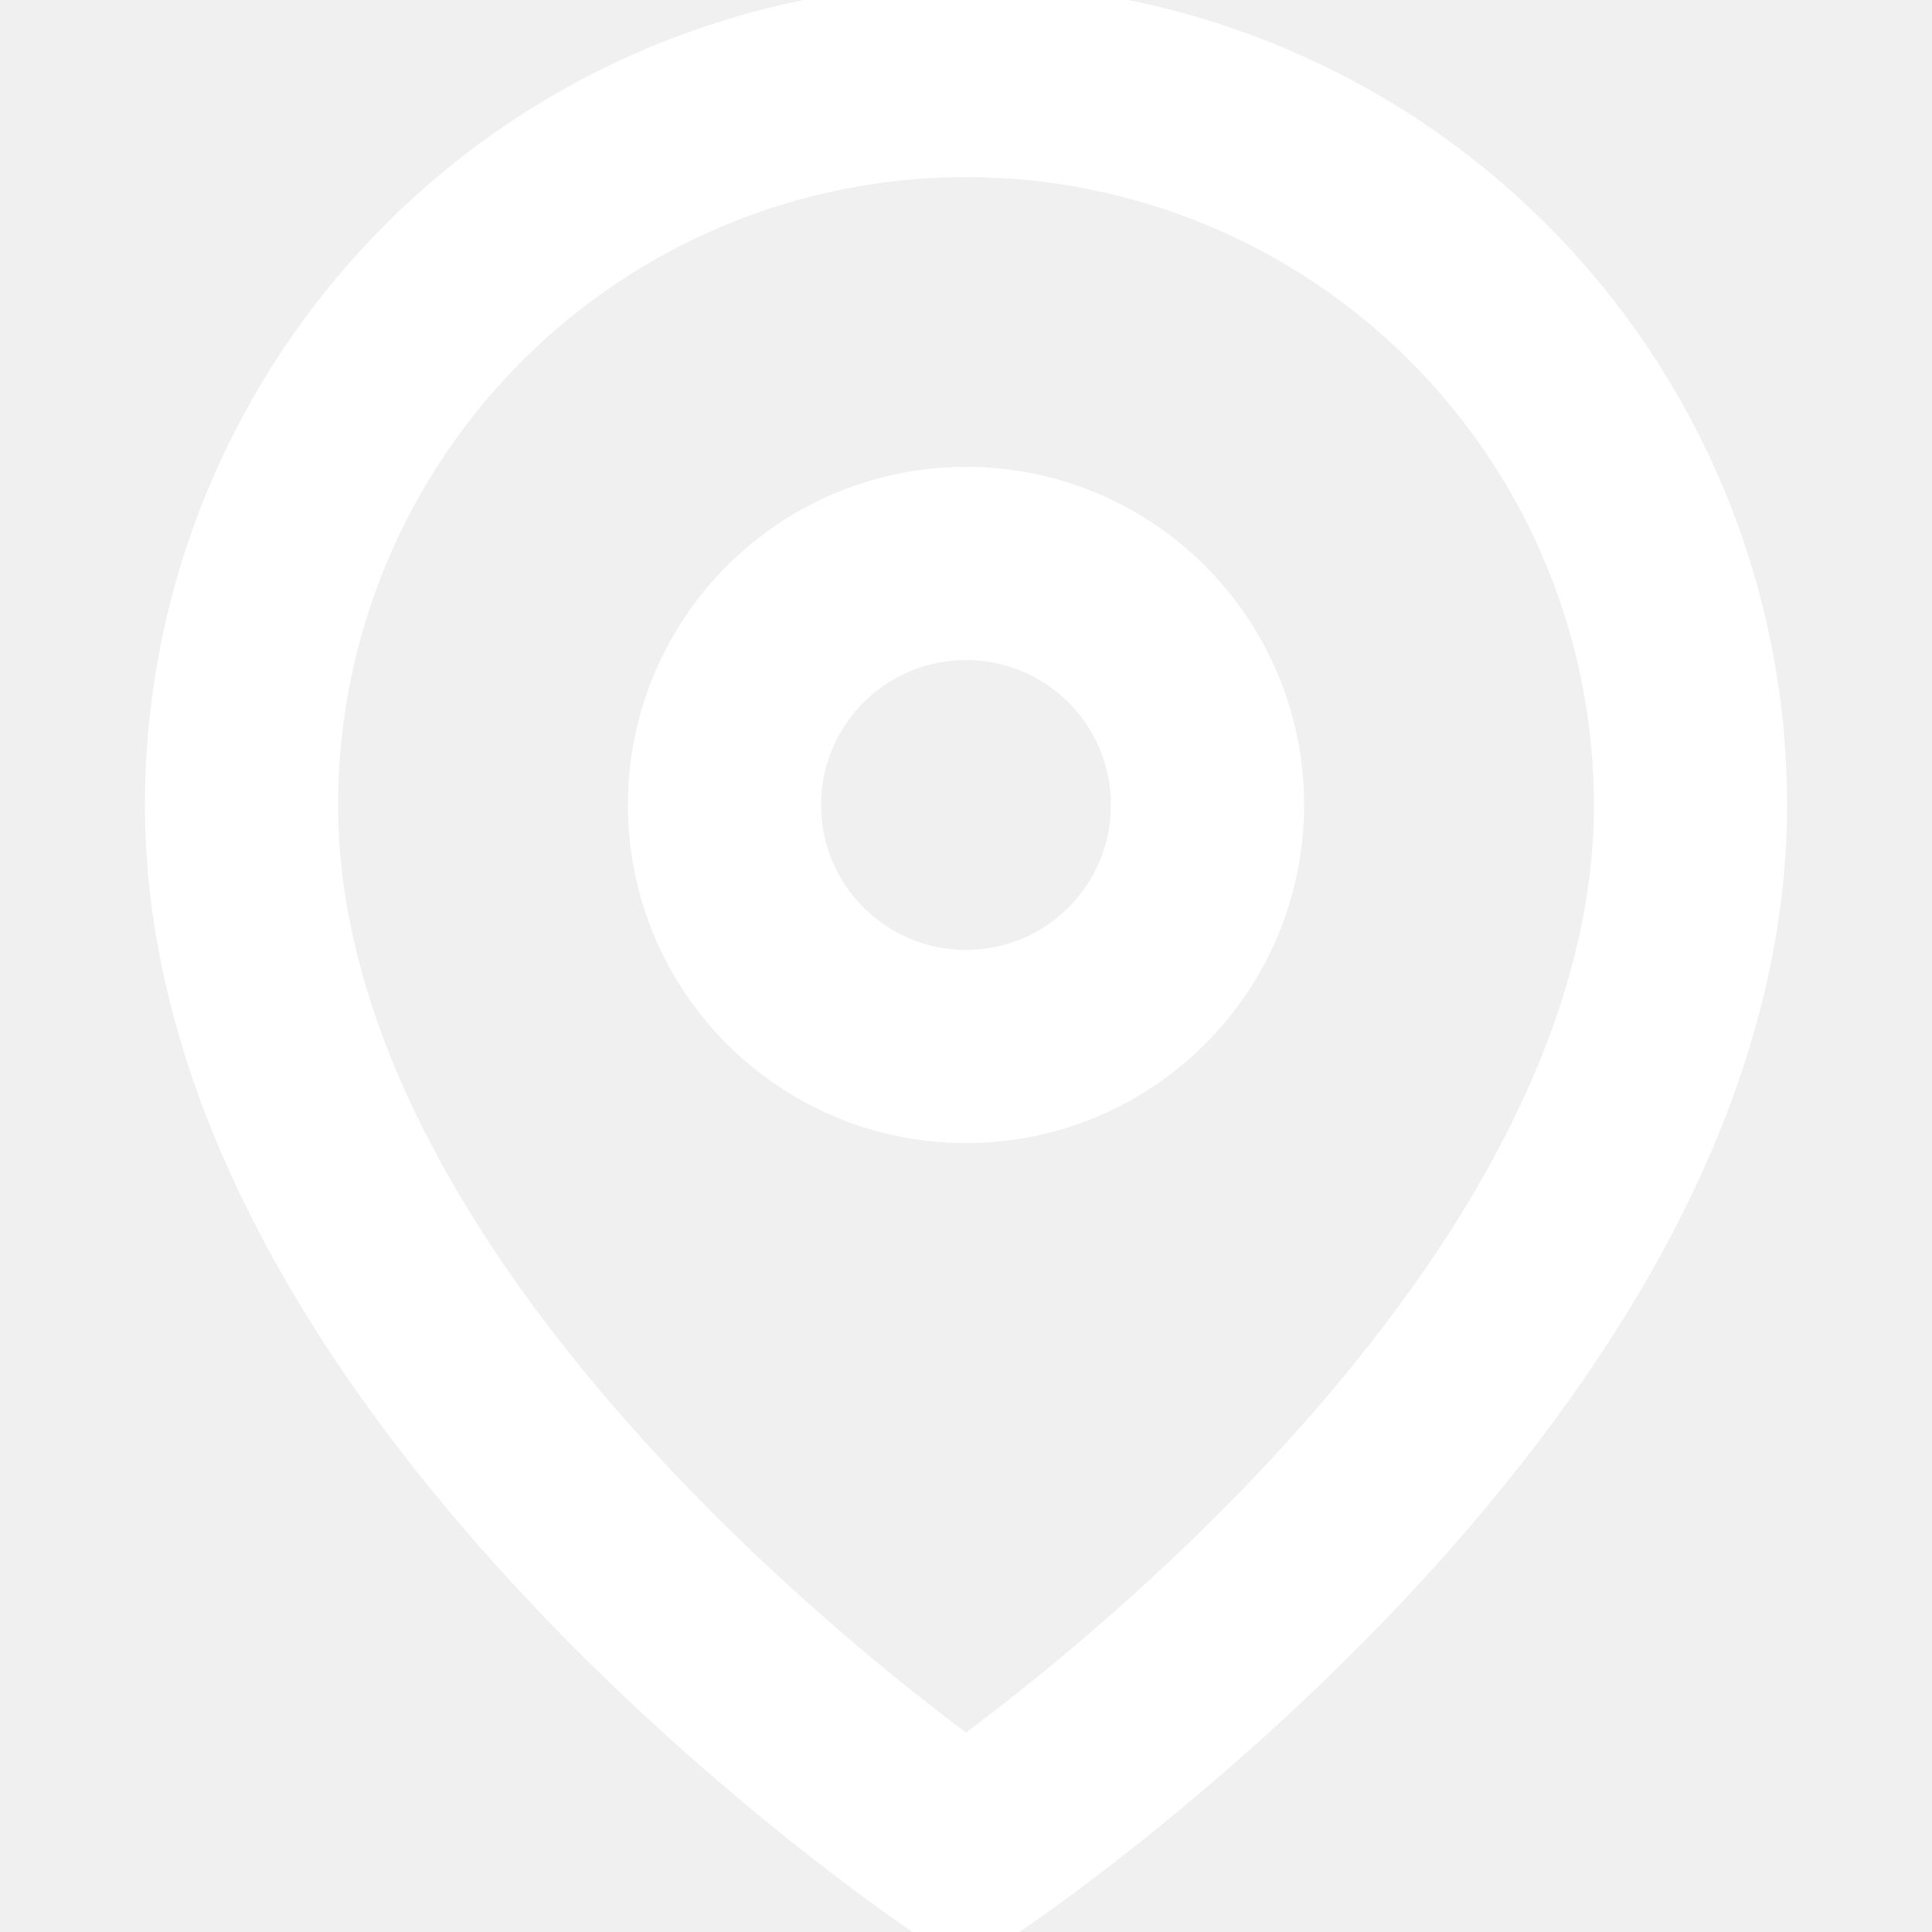
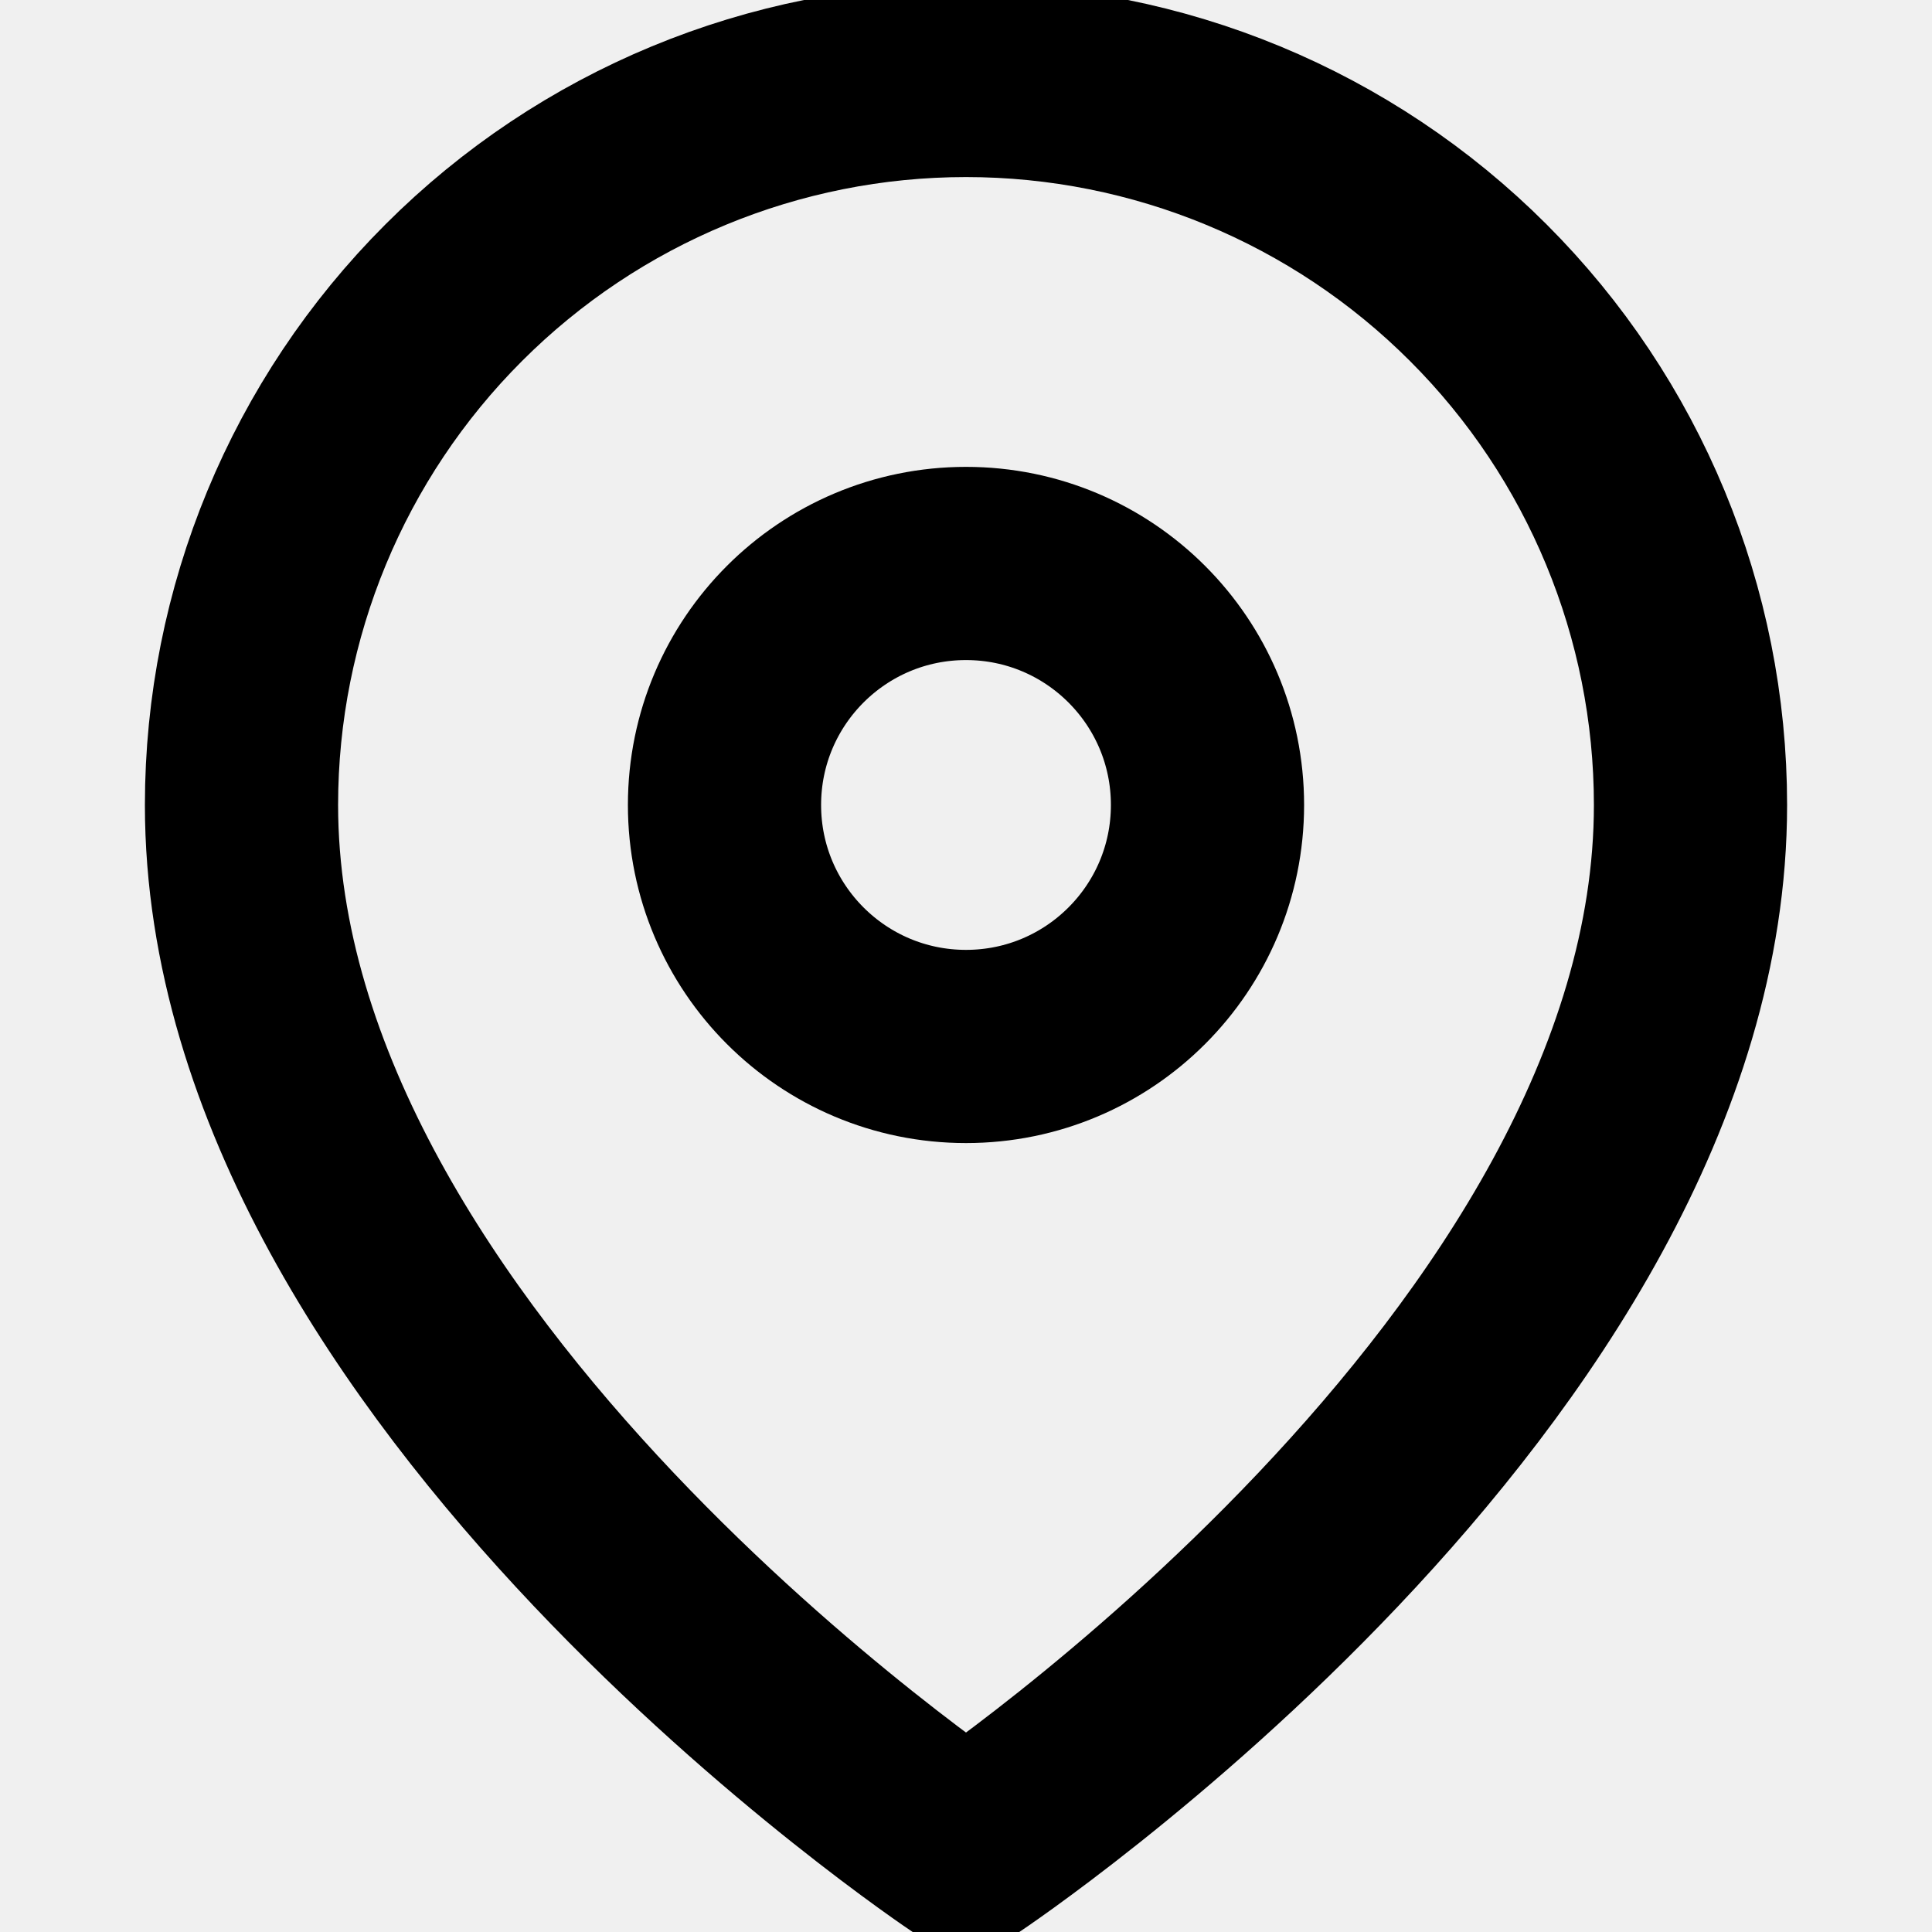
<svg xmlns="http://www.w3.org/2000/svg" width="20" height="20" viewBox="0 0 20 20" fill="none">
  <g id="map-pin" clip-path="url(#clip0_2573_2124)">
-     <path id="Vector" d="M17.5 8.333C17.5 14.166 10 19.166 10 19.166C10 19.166 2.5 14.166 2.5 8.333C2.5 6.344 3.29 4.436 4.697 3.03C6.103 1.623 8.011 0.833 10 0.833C11.989 0.833 13.897 1.623 15.303 3.03C16.71 4.436 17.5 6.344 17.5 8.333Z" stroke="white" stroke-width="2" stroke-linecap="round" stroke-linejoin="round" />
-     <path id="Vector_2" d="M10 10.833C11.381 10.833 12.5 9.714 12.5 8.333C12.5 6.952 11.381 5.833 10 5.833C8.619 5.833 7.5 6.952 7.5 8.333C7.5 9.714 8.619 10.833 10 10.833Z" stroke="white" stroke-width="2" stroke-linecap="round" stroke-linejoin="round" />
+     <path id="Vector" d="M17.5 8.333C17.5 14.166 10 19.166 10 19.166C10 19.166 2.5 14.166 2.5 8.333C2.5 6.344 3.29 4.436 4.697 3.03C6.103 1.623 8.011 0.833 10 0.833C11.989 0.833 13.897 1.623 15.303 3.03C16.71 4.436 17.5 6.344 17.5 8.333Z" stroke="black" stroke-width="2" stroke-linecap="round" stroke-linejoin="round" />
+     <path id="Vector_2" d="M10 10.833C11.381 10.833 12.5 9.714 12.5 8.333C12.5 6.952 11.381 5.833 10 5.833C8.619 5.833 7.5 6.952 7.5 8.333C7.5 9.714 8.619 10.833 10 10.833Z" stroke="black" stroke-width="2" stroke-linecap="round" stroke-linejoin="round" />
  </g>
  <defs>
    <clipPath id="clip0_2573_2124">
      <rect width="20" height="20" fill="white" />
    </clipPath>
  </defs>
</svg>
